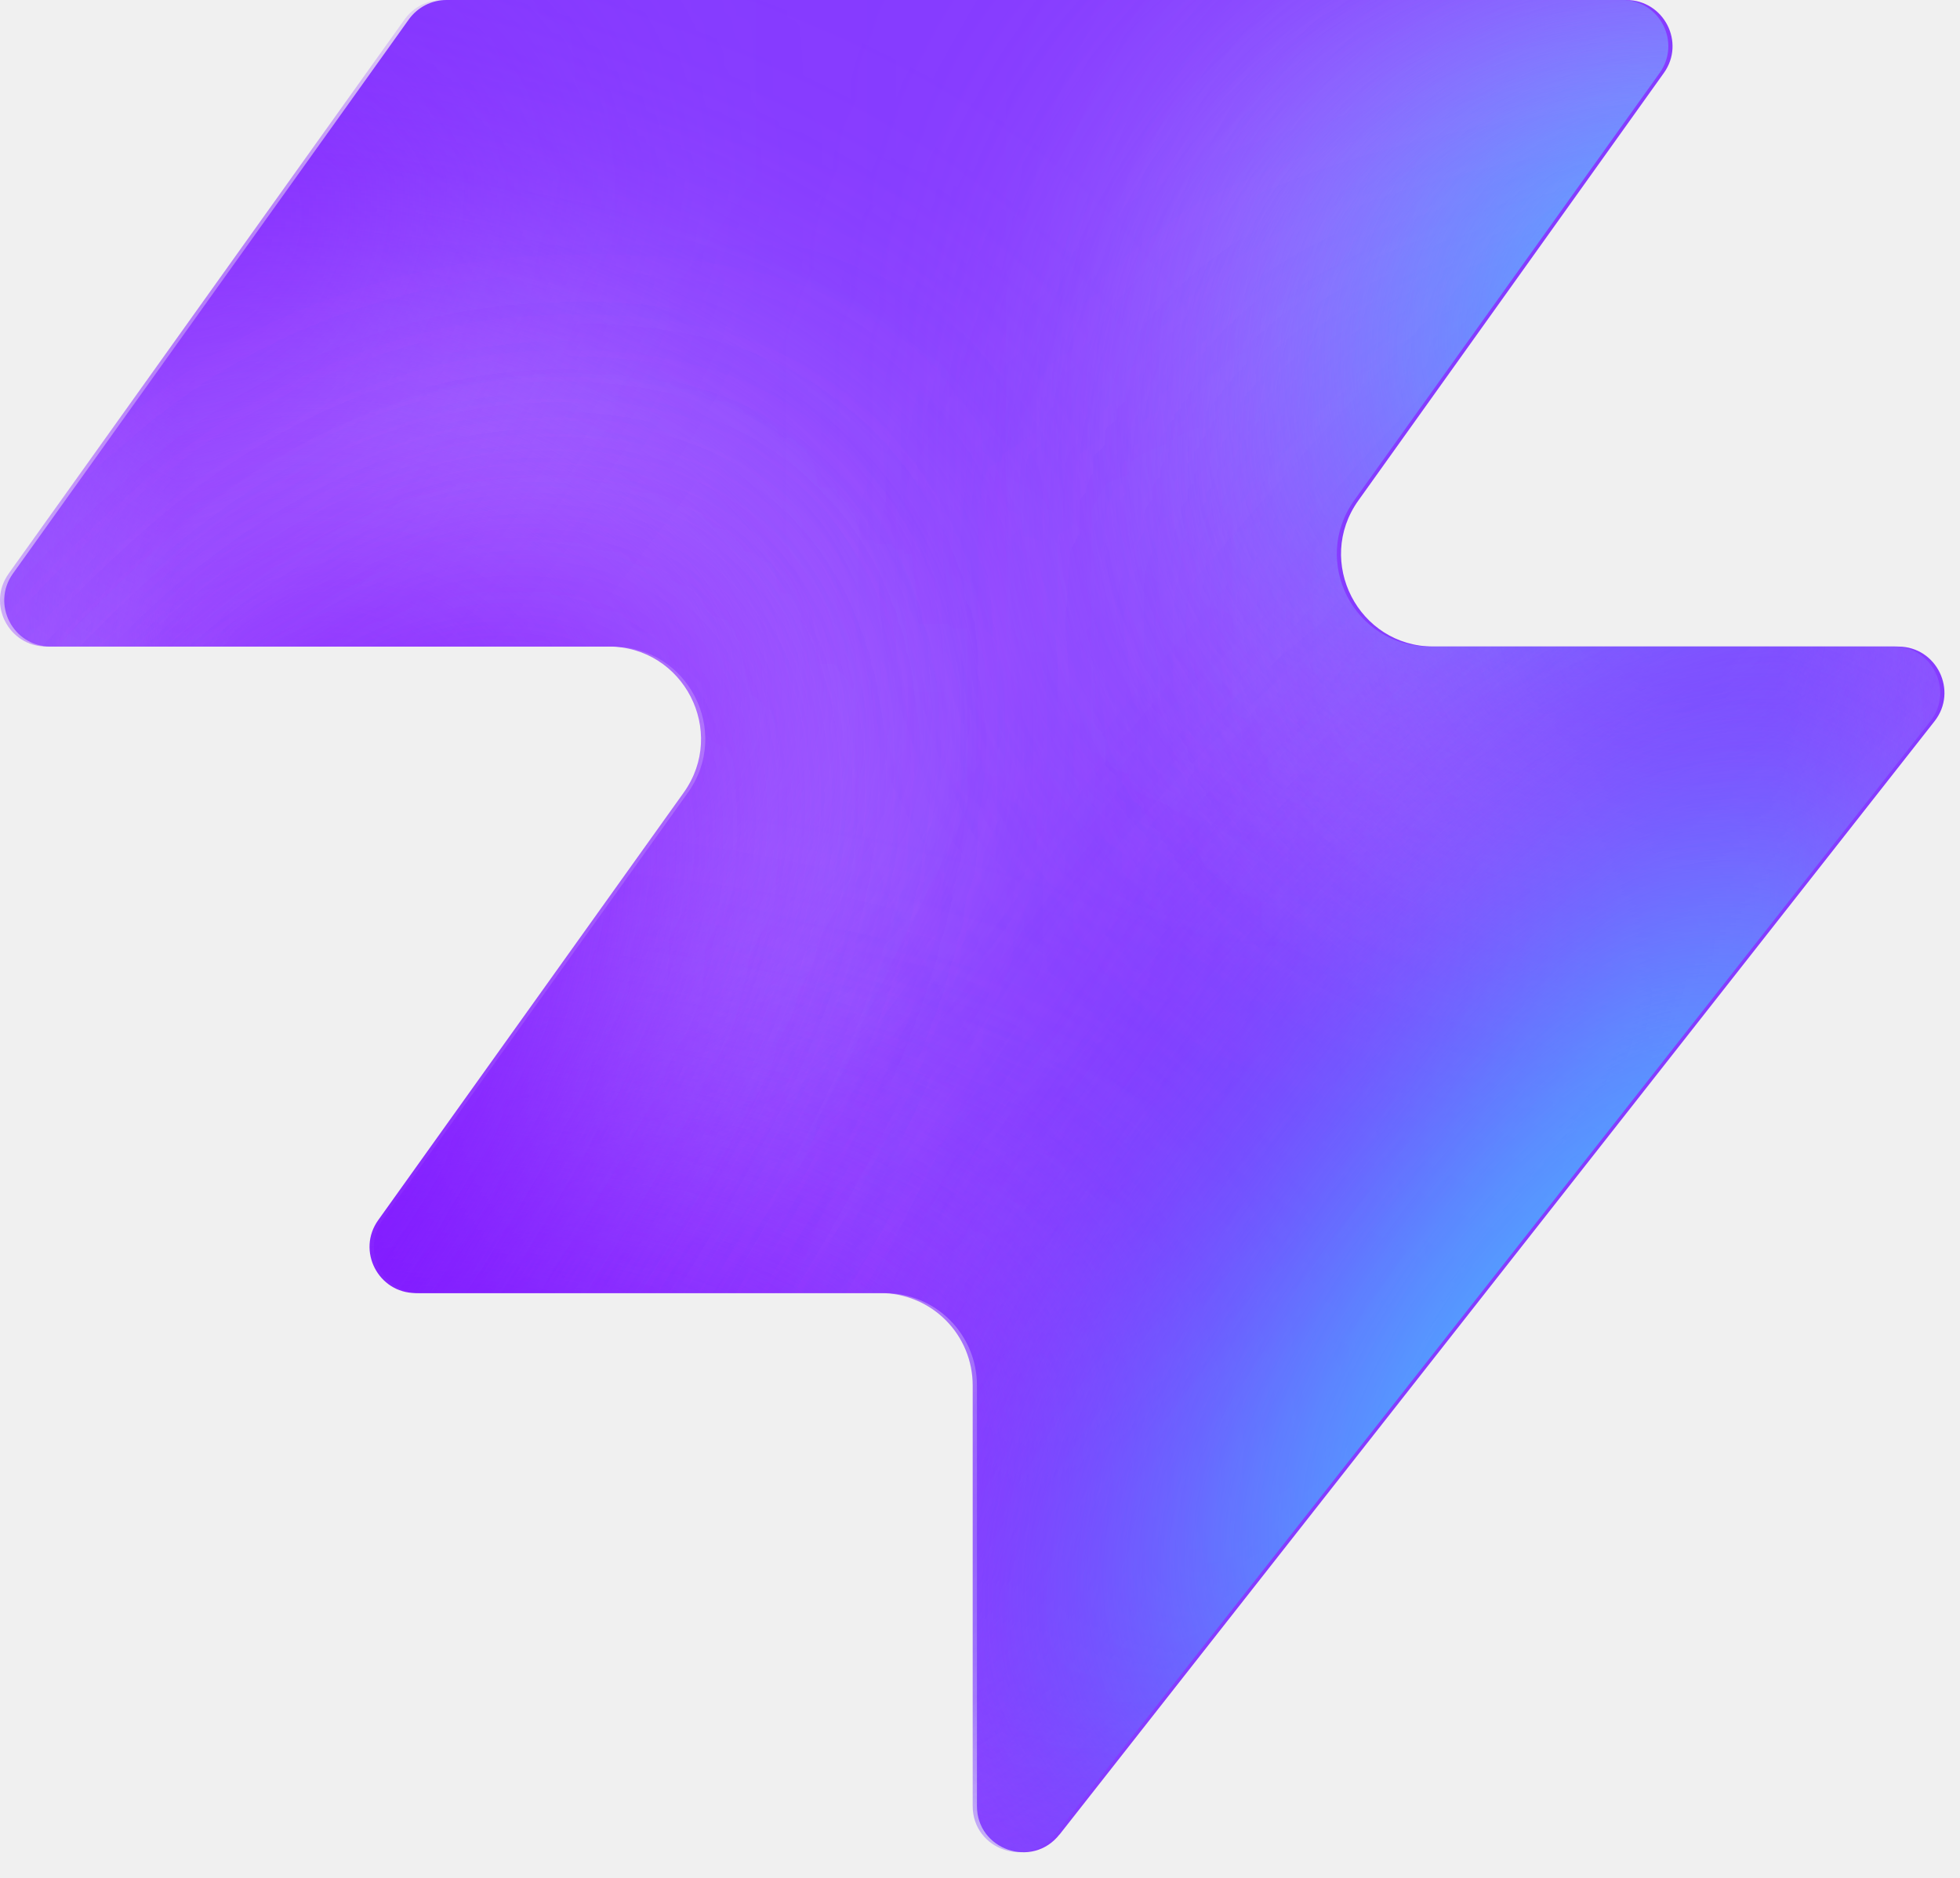
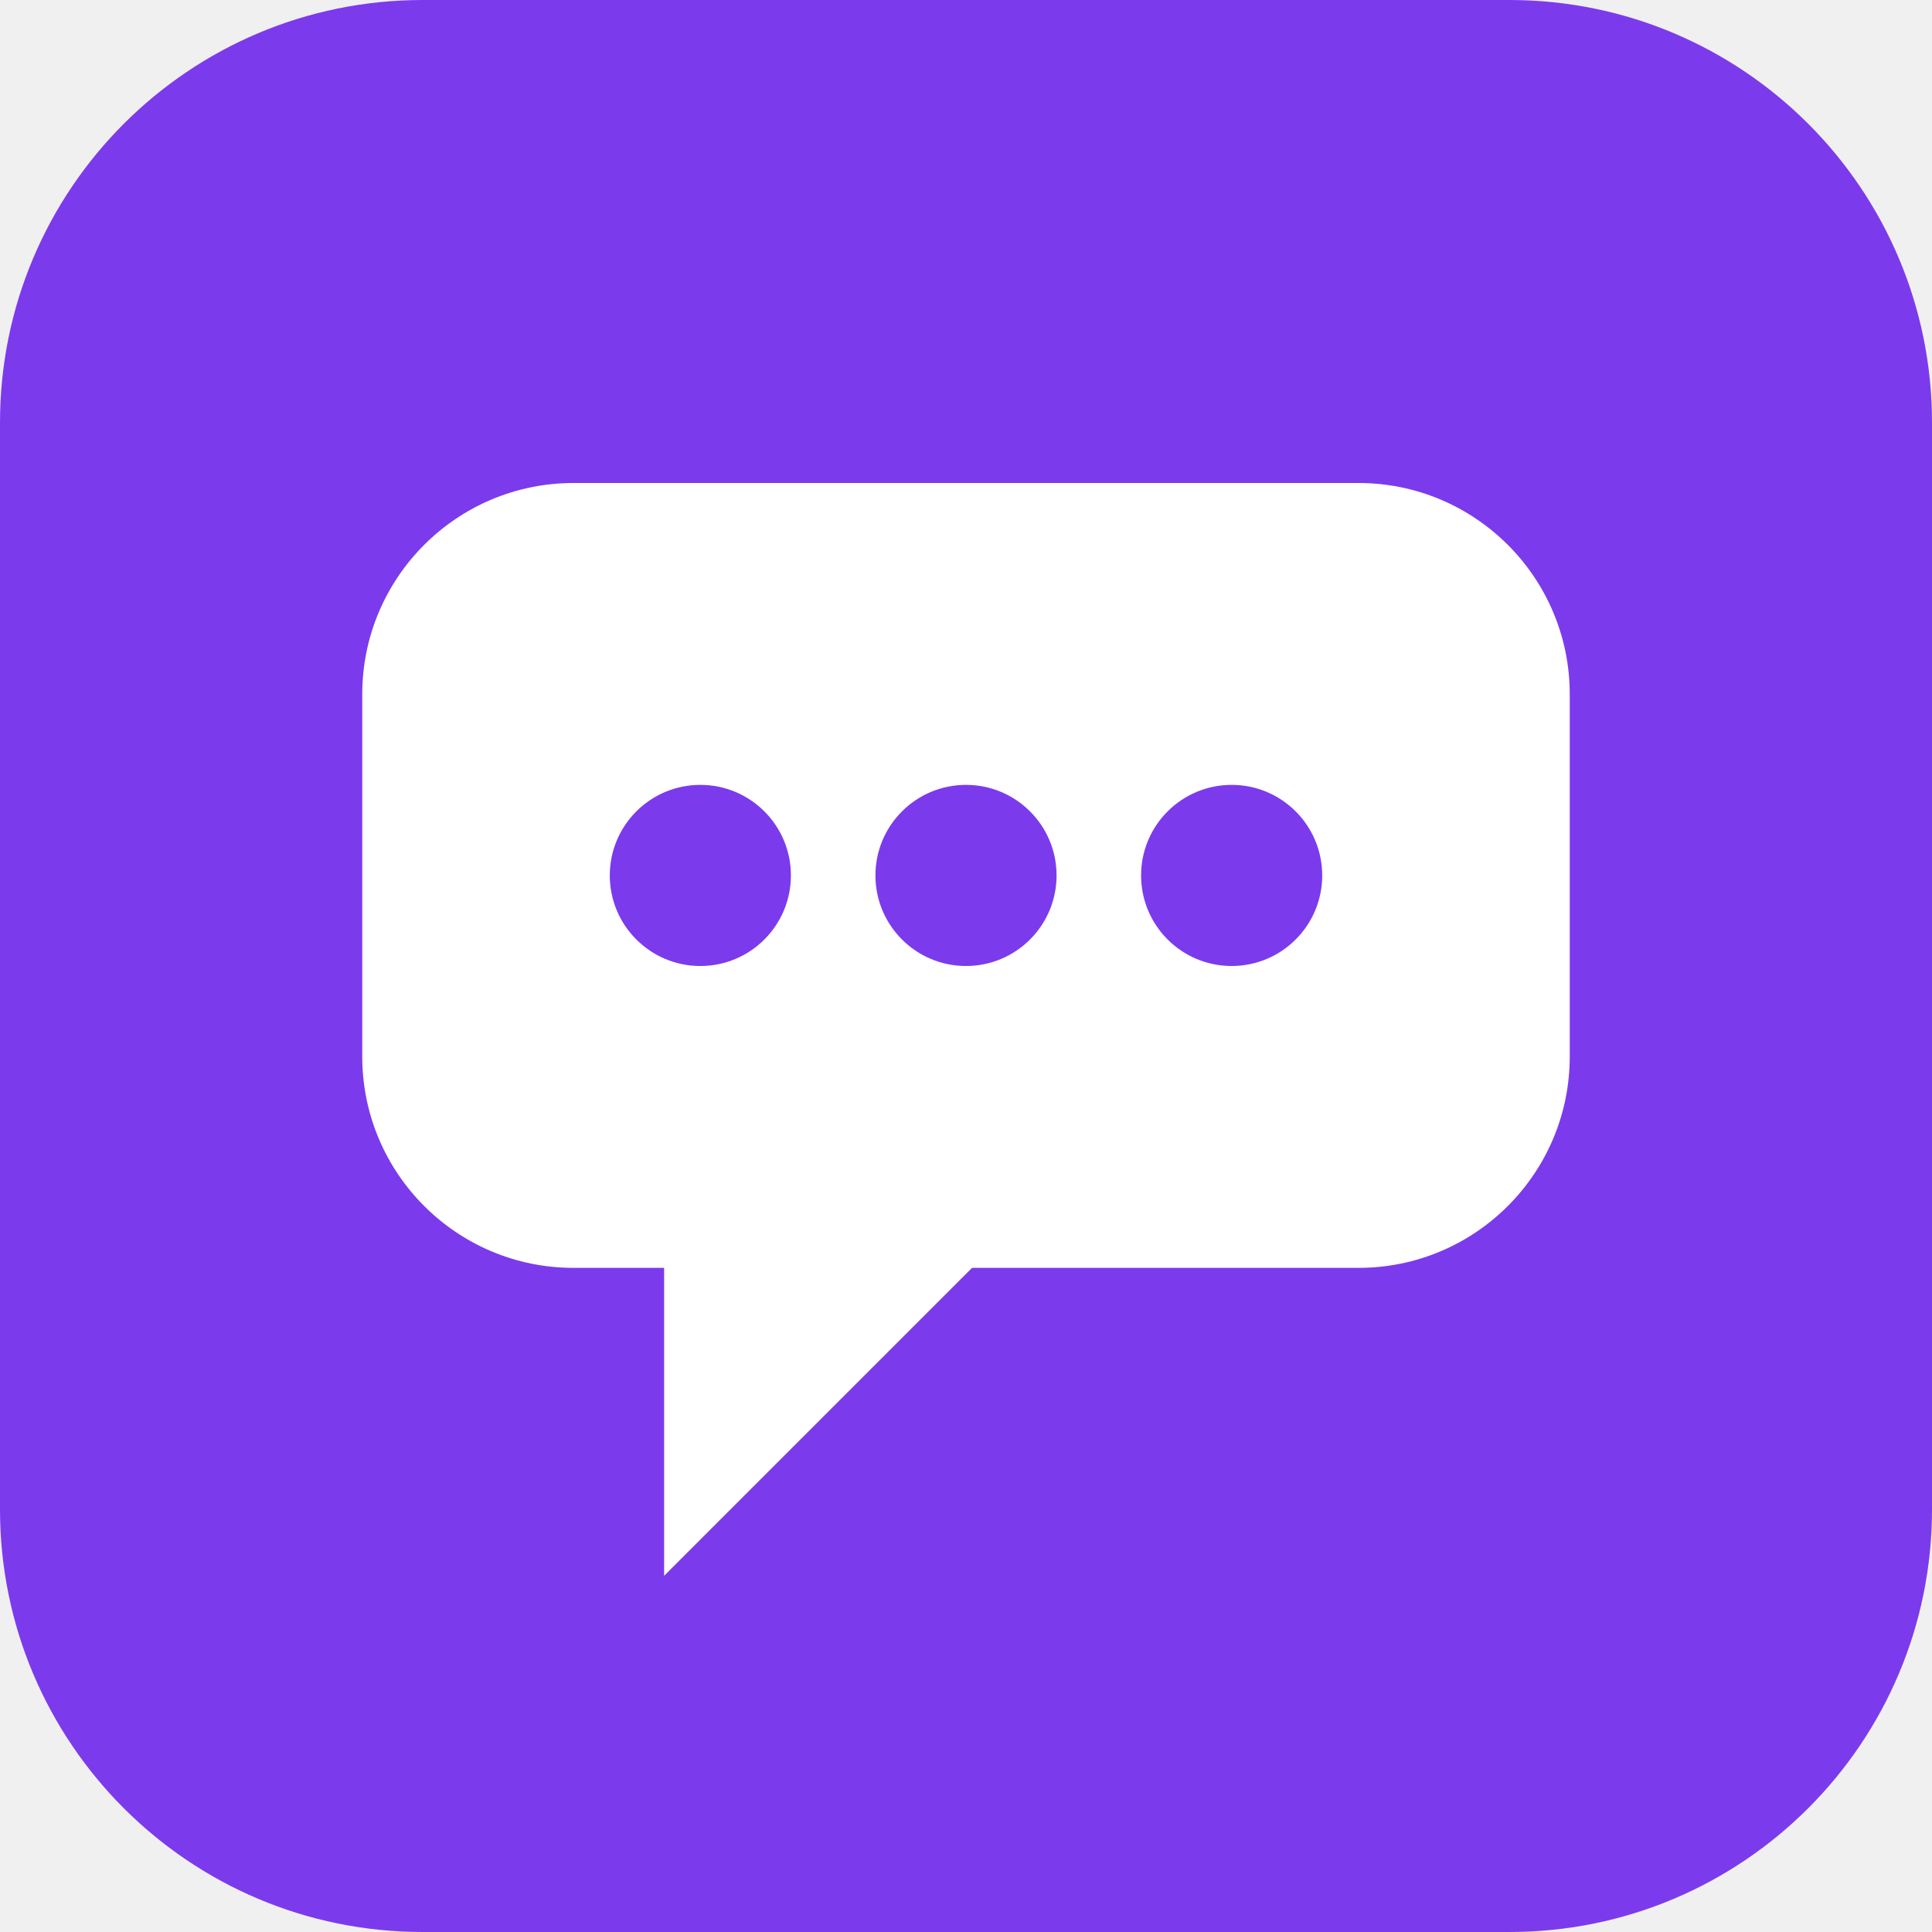
- <svg xmlns="http://www.w3.org/2000/svg" width="48" height="46" fill="none" viewBox="0 0 48 46">
-   <path fill="#863bff" d="M25.946 44.938c-.664.845-2.021.375-2.021-.698V33.937a2.26 2.26 0 0 0-2.262-2.262H10.287c-.92 0-1.456-1.04-.92-1.788l7.48-10.471c1.07-1.497 0-3.578-1.842-3.578H1.237c-.92 0-1.456-1.04-.92-1.788L10.013.474c.214-.297.556-.474.92-.474h28.894c.92 0 1.456 1.04.92 1.788l-7.48 10.471c-1.07 1.498 0 3.579 1.842 3.579h11.377c.943 0 1.473 1.088.89 1.83L25.947 44.94z" style="fill:#863bff;fill:color(display-p3 .525 .23 1);fill-opacity:1" />
-   <mask id="a" width="48" height="46" x="0" y="0" maskUnits="userSpaceOnUse" style="mask-type:alpha">
-     <path fill="#000" d="M25.842 44.938c-.664.844-2.021.375-2.021-.698V33.937a2.26 2.26 0 0 0-2.262-2.262H10.183c-.92 0-1.456-1.04-.92-1.788l7.48-10.471c1.07-1.498 0-3.579-1.842-3.579H1.133c-.92 0-1.456-1.04-.92-1.787L9.91.473c.214-.297.556-.474.92-.474h28.894c.92 0 1.456 1.04.92 1.788l-7.48 10.471c-1.07 1.498 0 3.578 1.842 3.578h11.377c.943 0 1.473 1.088.89 1.832L25.843 44.94z" style="fill:#000;fill-opacity:1" />
-   </mask>
-   <g mask="url(#a)">
-     <g filter="url(#b)">
-       <ellipse cx="5.508" cy="14.704" fill="#ede6ff" rx="5.508" ry="14.704" style="fill:#ede6ff;fill:color(display-p3 .927 .903 1);fill-opacity:1" transform="matrix(.00324 1 1 -.00324 -4.47 31.516)" />
-     </g>
-     <g filter="url(#c)">
-       <ellipse cx="10.399" cy="29.851" fill="#ede6ff" rx="10.399" ry="29.851" style="fill:#ede6ff;fill:color(display-p3 .927 .903 1);fill-opacity:1" transform="matrix(.00324 1 1 -.00324 -39.328 7.883)" />
-     </g>
-     <g filter="url(#d)">
-       <ellipse cx="5.508" cy="30.487" fill="#7e14ff" rx="5.508" ry="30.487" style="fill:#7e14ff;fill:color(display-p3 .492 .077 1);fill-opacity:1" transform="rotate(89.814 -25.913 -14.639)scale(1 -1)" />
-     </g>
-     <g filter="url(#e)">
-       <ellipse cx="5.508" cy="30.599" fill="#7e14ff" rx="5.508" ry="30.599" style="fill:#7e14ff;fill:color(display-p3 .492 .077 1);fill-opacity:1" transform="rotate(89.814 -32.644 -3.334)scale(1 -1)" />
-     </g>
-     <g filter="url(#f)">
-       <ellipse cx="5.508" cy="30.599" fill="#7e14ff" rx="5.508" ry="30.599" style="fill:#7e14ff;fill:color(display-p3 .492 .077 1);fill-opacity:1" transform="matrix(.00324 1 1 -.00324 -34.34 30.47)" />
-     </g>
-     <g filter="url(#g)">
-       <ellipse cx="14.072" cy="22.078" fill="#ede6ff" rx="14.072" ry="22.078" style="fill:#ede6ff;fill:color(display-p3 .927 .903 1);fill-opacity:1" transform="rotate(93.35 24.506 48.493)scale(-1 1)" />
-     </g>
-     <g filter="url(#h)">
-       <ellipse cx="3.47" cy="21.501" fill="#7e14ff" rx="3.47" ry="21.501" style="fill:#7e14ff;fill:color(display-p3 .492 .077 1);fill-opacity:1" transform="rotate(89.009 28.708 47.59)scale(-1 1)" />
-     </g>
-     <g filter="url(#i)">
-       <ellipse cx="3.47" cy="21.501" fill="#7e14ff" rx="3.47" ry="21.501" style="fill:#7e14ff;fill:color(display-p3 .492 .077 1);fill-opacity:1" transform="rotate(89.009 28.708 47.59)scale(-1 1)" />
-     </g>
-     <g filter="url(#j)">
-       <ellipse cx=".387" cy="8.972" fill="#7e14ff" rx="4.407" ry="29.108" style="fill:#7e14ff;fill:color(display-p3 .492 .077 1);fill-opacity:1" transform="rotate(39.51 .387 8.972)" />
-     </g>
-     <g filter="url(#k)">
-       <ellipse cx="47.523" cy="-6.092" fill="#7e14ff" rx="4.407" ry="29.108" style="fill:#7e14ff;fill:color(display-p3 .492 .077 1);fill-opacity:1" transform="rotate(37.892 47.523 -6.092)" />
-     </g>
-     <g filter="url(#l)">
-       <ellipse cx="41.412" cy="6.333" fill="#47bfff" rx="5.971" ry="9.665" style="fill:#47bfff;fill:color(display-p3 .28 .748 1);fill-opacity:1" transform="rotate(37.892 41.412 6.333)" />
-     </g>
-     <g filter="url(#m)">
-       <ellipse cx="-1.879" cy="38.332" fill="#7e14ff" rx="4.407" ry="29.108" style="fill:#7e14ff;fill:color(display-p3 .492 .077 1);fill-opacity:1" transform="rotate(37.892 -1.88 38.332)" />
-     </g>
-     <g filter="url(#n)">
-       <ellipse cx="-1.879" cy="38.332" fill="#7e14ff" rx="4.407" ry="29.108" style="fill:#7e14ff;fill:color(display-p3 .492 .077 1);fill-opacity:1" transform="rotate(37.892 -1.88 38.332)" />
-     </g>
-     <g filter="url(#o)">
-       <ellipse cx="35.651" cy="29.907" fill="#7e14ff" rx="4.407" ry="29.108" style="fill:#7e14ff;fill:color(display-p3 .492 .077 1);fill-opacity:1" transform="rotate(37.892 35.651 29.907)" />
-     </g>
-     <g filter="url(#p)">
-       <ellipse cx="38.418" cy="32.4" fill="#47bfff" rx="5.971" ry="15.297" style="fill:#47bfff;fill:color(display-p3 .28 .748 1);fill-opacity:1" transform="rotate(37.892 38.418 32.4)" />
-     </g>
-   </g>
-   <defs>
-     <filter id="b" width="60.045" height="41.654" x="-19.77" y="16.149" color-interpolation-filters="sRGB" filterUnits="userSpaceOnUse">
-       <feFlood flood-opacity="0" result="BackgroundImageFix" />
-       <feBlend in="SourceGraphic" in2="BackgroundImageFix" result="shape" />
-       <feGaussianBlur result="effect1_foregroundBlur_2002_17158" stdDeviation="7.659" />
-     </filter>
-     <filter id="c" width="90.34" height="51.437" x="-54.613" y="-7.533" color-interpolation-filters="sRGB" filterUnits="userSpaceOnUse">
-       <feFlood flood-opacity="0" result="BackgroundImageFix" />
-       <feBlend in="SourceGraphic" in2="BackgroundImageFix" result="shape" />
-       <feGaussianBlur result="effect1_foregroundBlur_2002_17158" stdDeviation="7.659" />
-     </filter>
-     <filter id="d" width="79.355" height="29.4" x="-49.64" y="2.03" color-interpolation-filters="sRGB" filterUnits="userSpaceOnUse">
-       <feFlood flood-opacity="0" result="BackgroundImageFix" />
-       <feBlend in="SourceGraphic" in2="BackgroundImageFix" result="shape" />
-       <feGaussianBlur result="effect1_foregroundBlur_2002_17158" stdDeviation="4.596" />
-     </filter>
-     <filter id="e" width="79.579" height="29.4" x="-45.045" y="20.029" color-interpolation-filters="sRGB" filterUnits="userSpaceOnUse">
-       <feFlood flood-opacity="0" result="BackgroundImageFix" />
-       <feBlend in="SourceGraphic" in2="BackgroundImageFix" result="shape" />
-       <feGaussianBlur result="effect1_foregroundBlur_2002_17158" stdDeviation="4.596" />
-     </filter>
-     <filter id="f" width="79.579" height="29.4" x="-43.513" y="21.178" color-interpolation-filters="sRGB" filterUnits="userSpaceOnUse">
-       <feFlood flood-opacity="0" result="BackgroundImageFix" />
-       <feBlend in="SourceGraphic" in2="BackgroundImageFix" result="shape" />
-       <feGaussianBlur result="effect1_foregroundBlur_2002_17158" stdDeviation="4.596" />
-     </filter>
-     <filter id="g" width="74.749" height="58.852" x="15.756" y="-17.901" color-interpolation-filters="sRGB" filterUnits="userSpaceOnUse">
-       <feFlood flood-opacity="0" result="BackgroundImageFix" />
-       <feBlend in="SourceGraphic" in2="BackgroundImageFix" result="shape" />
-       <feGaussianBlur result="effect1_foregroundBlur_2002_17158" stdDeviation="7.659" />
-     </filter>
-     <filter id="h" width="61.377" height="25.362" x="23.548" y="2.284" color-interpolation-filters="sRGB" filterUnits="userSpaceOnUse">
-       <feFlood flood-opacity="0" result="BackgroundImageFix" />
-       <feBlend in="SourceGraphic" in2="BackgroundImageFix" result="shape" />
-       <feGaussianBlur result="effect1_foregroundBlur_2002_17158" stdDeviation="4.596" />
-     </filter>
-     <filter id="i" width="61.377" height="25.362" x="23.548" y="2.284" color-interpolation-filters="sRGB" filterUnits="userSpaceOnUse">
-       <feFlood flood-opacity="0" result="BackgroundImageFix" />
-       <feBlend in="SourceGraphic" in2="BackgroundImageFix" result="shape" />
-       <feGaussianBlur result="effect1_foregroundBlur_2002_17158" stdDeviation="4.596" />
-     </filter>
-     <filter id="j" width="56.045" height="63.649" x="-27.636" y="-22.853" color-interpolation-filters="sRGB" filterUnits="userSpaceOnUse">
-       <feFlood flood-opacity="0" result="BackgroundImageFix" />
-       <feBlend in="SourceGraphic" in2="BackgroundImageFix" result="shape" />
-       <feGaussianBlur result="effect1_foregroundBlur_2002_17158" stdDeviation="4.596" />
-     </filter>
-     <filter id="k" width="54.814" height="64.646" x="20.116" y="-38.415" color-interpolation-filters="sRGB" filterUnits="userSpaceOnUse">
-       <feFlood flood-opacity="0" result="BackgroundImageFix" />
-       <feBlend in="SourceGraphic" in2="BackgroundImageFix" result="shape" />
-       <feGaussianBlur result="effect1_foregroundBlur_2002_17158" stdDeviation="4.596" />
-     </filter>
-     <filter id="l" width="33.541" height="35.313" x="24.641" y="-11.323" color-interpolation-filters="sRGB" filterUnits="userSpaceOnUse">
-       <feFlood flood-opacity="0" result="BackgroundImageFix" />
-       <feBlend in="SourceGraphic" in2="BackgroundImageFix" result="shape" />
-       <feGaussianBlur result="effect1_foregroundBlur_2002_17158" stdDeviation="4.596" />
-     </filter>
-     <filter id="m" width="54.814" height="64.646" x="-29.286" y="6.009" color-interpolation-filters="sRGB" filterUnits="userSpaceOnUse">
-       <feFlood flood-opacity="0" result="BackgroundImageFix" />
-       <feBlend in="SourceGraphic" in2="BackgroundImageFix" result="shape" />
-       <feGaussianBlur result="effect1_foregroundBlur_2002_17158" stdDeviation="4.596" />
-     </filter>
-     <filter id="n" width="54.814" height="64.646" x="-29.286" y="6.009" color-interpolation-filters="sRGB" filterUnits="userSpaceOnUse">
-       <feFlood flood-opacity="0" result="BackgroundImageFix" />
-       <feBlend in="SourceGraphic" in2="BackgroundImageFix" result="shape" />
-       <feGaussianBlur result="effect1_foregroundBlur_2002_17158" stdDeviation="4.596" />
-     </filter>
-     <filter id="o" width="54.814" height="64.646" x="8.244" y="-2.416" color-interpolation-filters="sRGB" filterUnits="userSpaceOnUse">
-       <feFlood flood-opacity="0" result="BackgroundImageFix" />
-       <feBlend in="SourceGraphic" in2="BackgroundImageFix" result="shape" />
-       <feGaussianBlur result="effect1_foregroundBlur_2002_17158" stdDeviation="4.596" />
-     </filter>
-     <filter id="p" width="39.409" height="43.623" x="18.713" y="10.588" color-interpolation-filters="sRGB" filterUnits="userSpaceOnUse">
-       <feFlood flood-opacity="0" result="BackgroundImageFix" />
-       <feBlend in="SourceGraphic" in2="BackgroundImageFix" result="shape" />
-       <feGaussianBlur result="effect1_foregroundBlur_2002_17158" stdDeviation="4.596" />
-     </filter>
-   </defs>
+ <svg xmlns="http://www.w3.org/2000/svg" viewBox="0 0 32 32" width="32" height="32">
+   <rect width="32" height="32" rx="7" fill="#7c3aed" />
+   <rect x="6" y="8" width="20" height="13" rx="3.5" fill="#ffffff" />
+   <path d="M11 20.5v5.6l5.6-5.6z" fill="#ffffff" />
+   <circle cx="11.6" cy="14.5" r="1.5" fill="#7c3aed" />
+   <circle cx="16" cy="14.5" r="1.5" fill="#7c3aed" />
+   <circle cx="20.4" cy="14.5" r="1.5" fill="#7c3aed" />
</svg>
